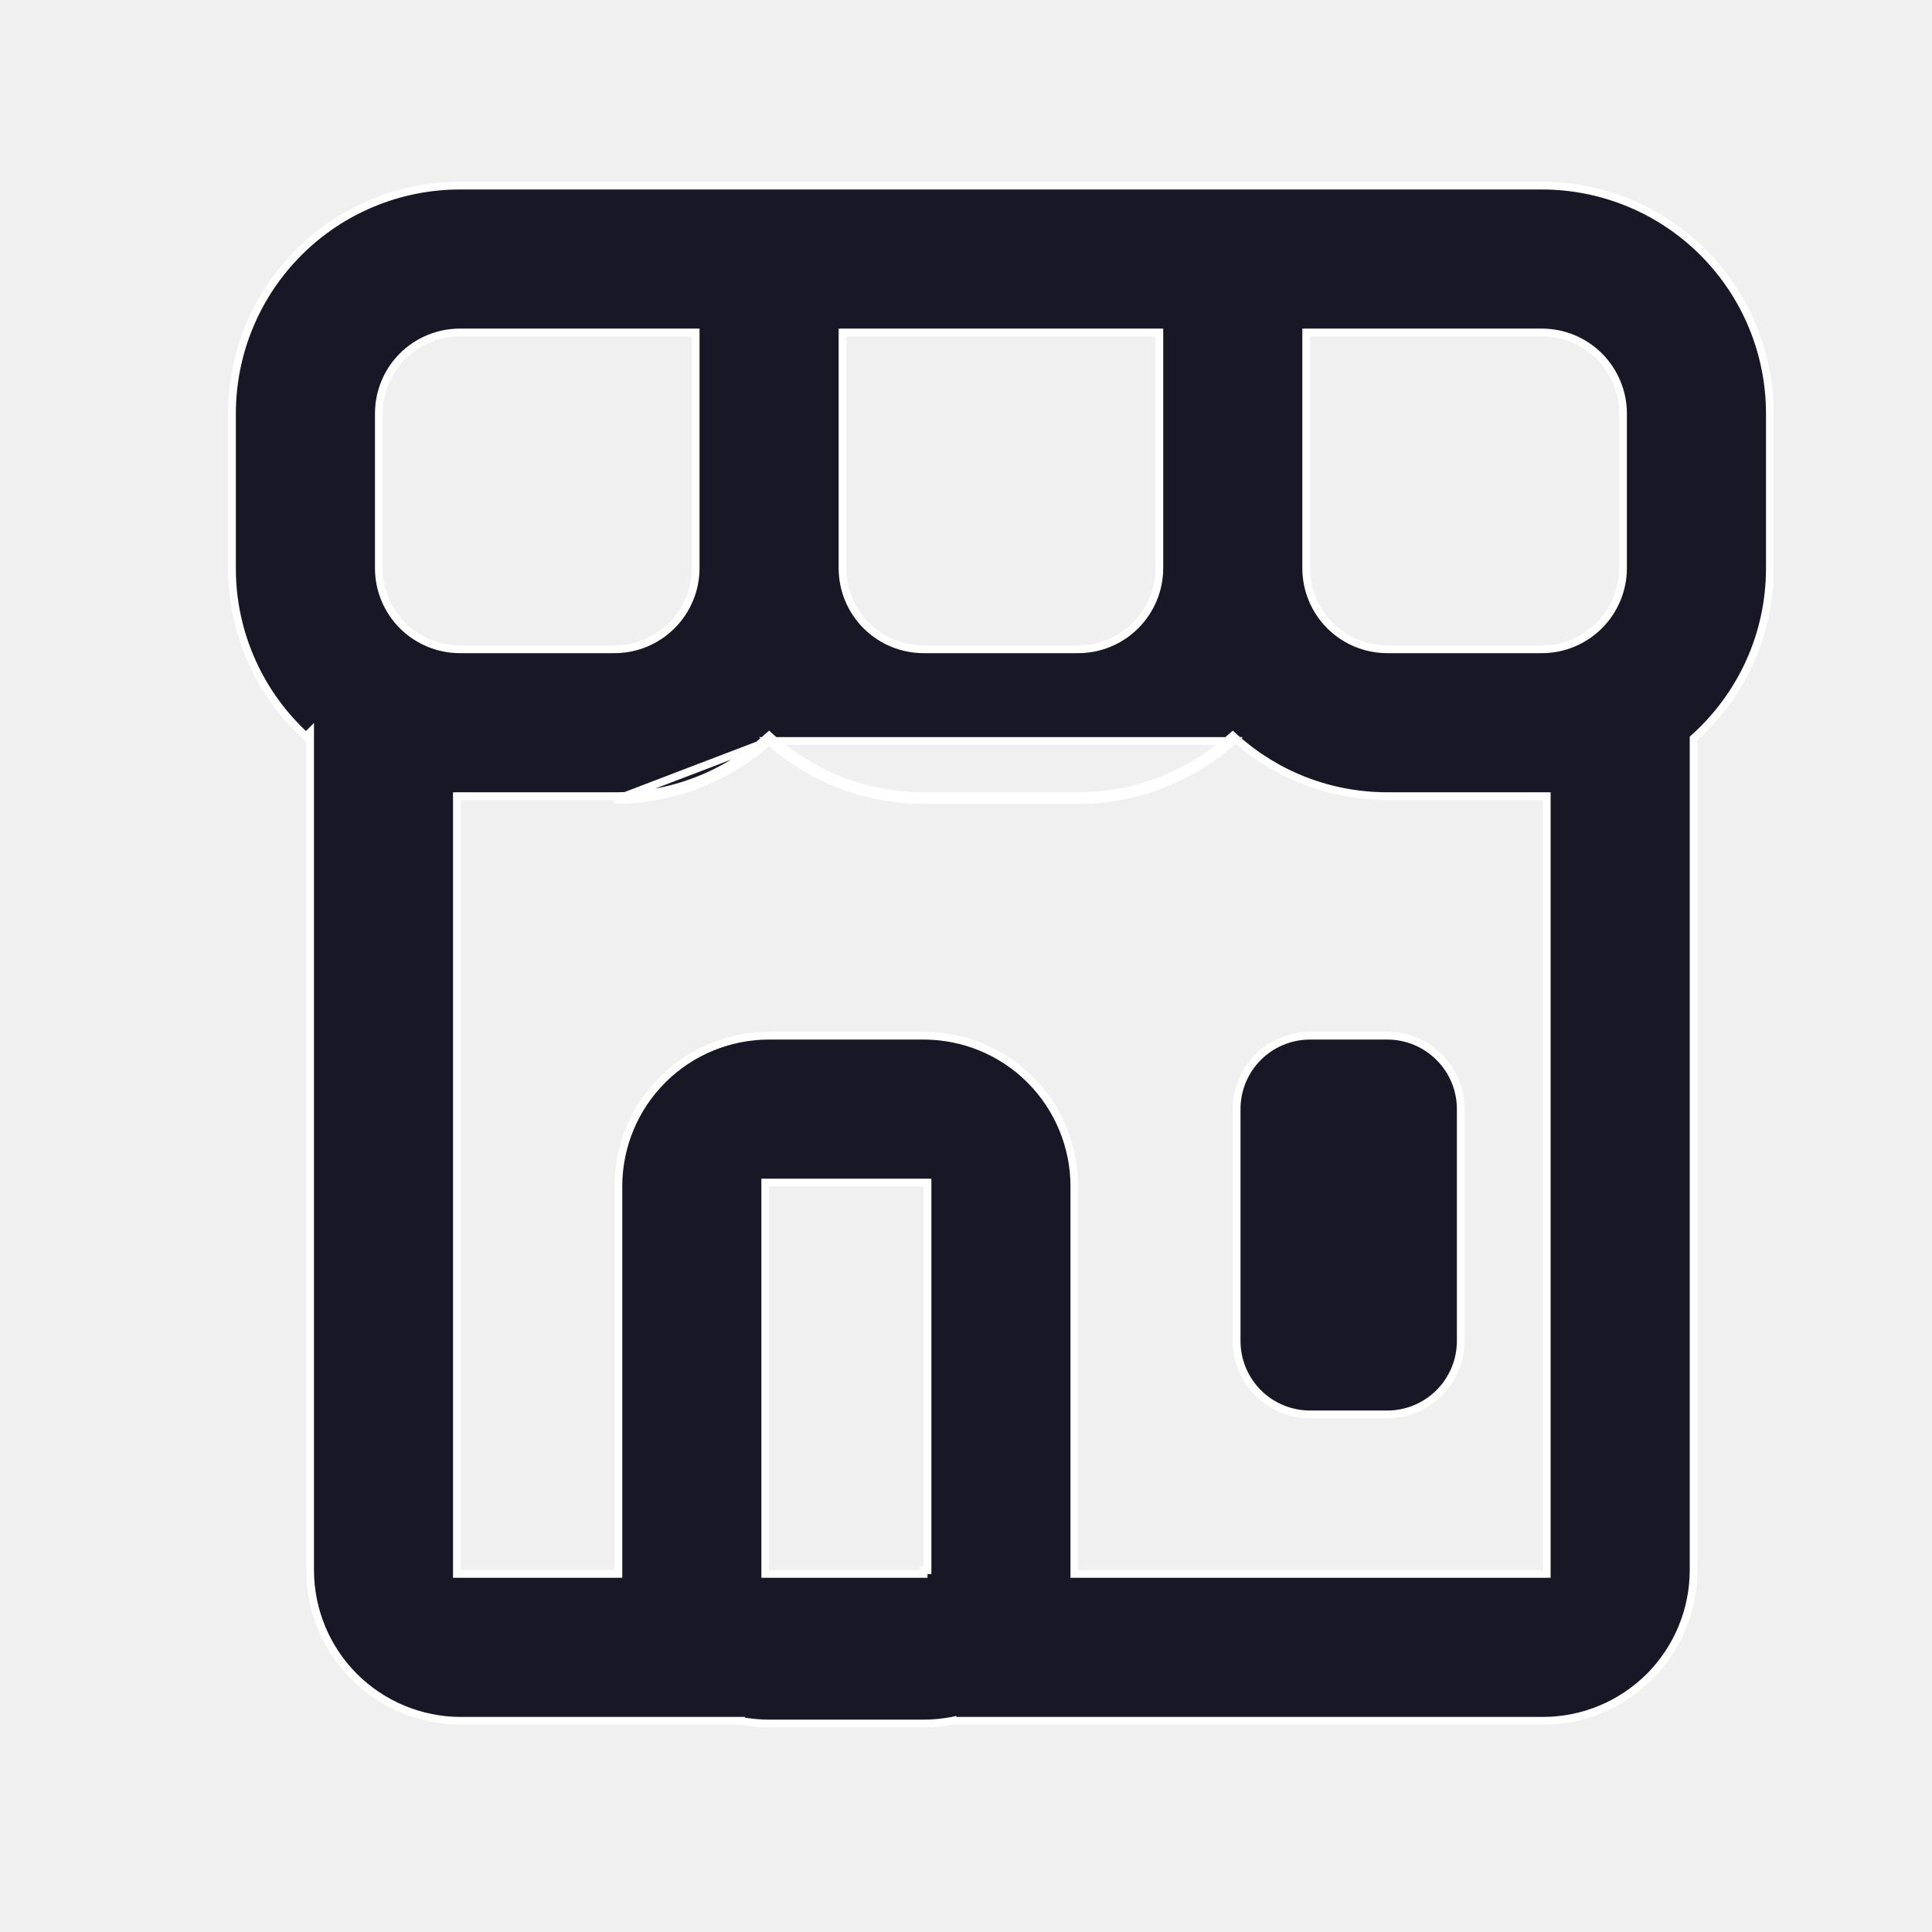
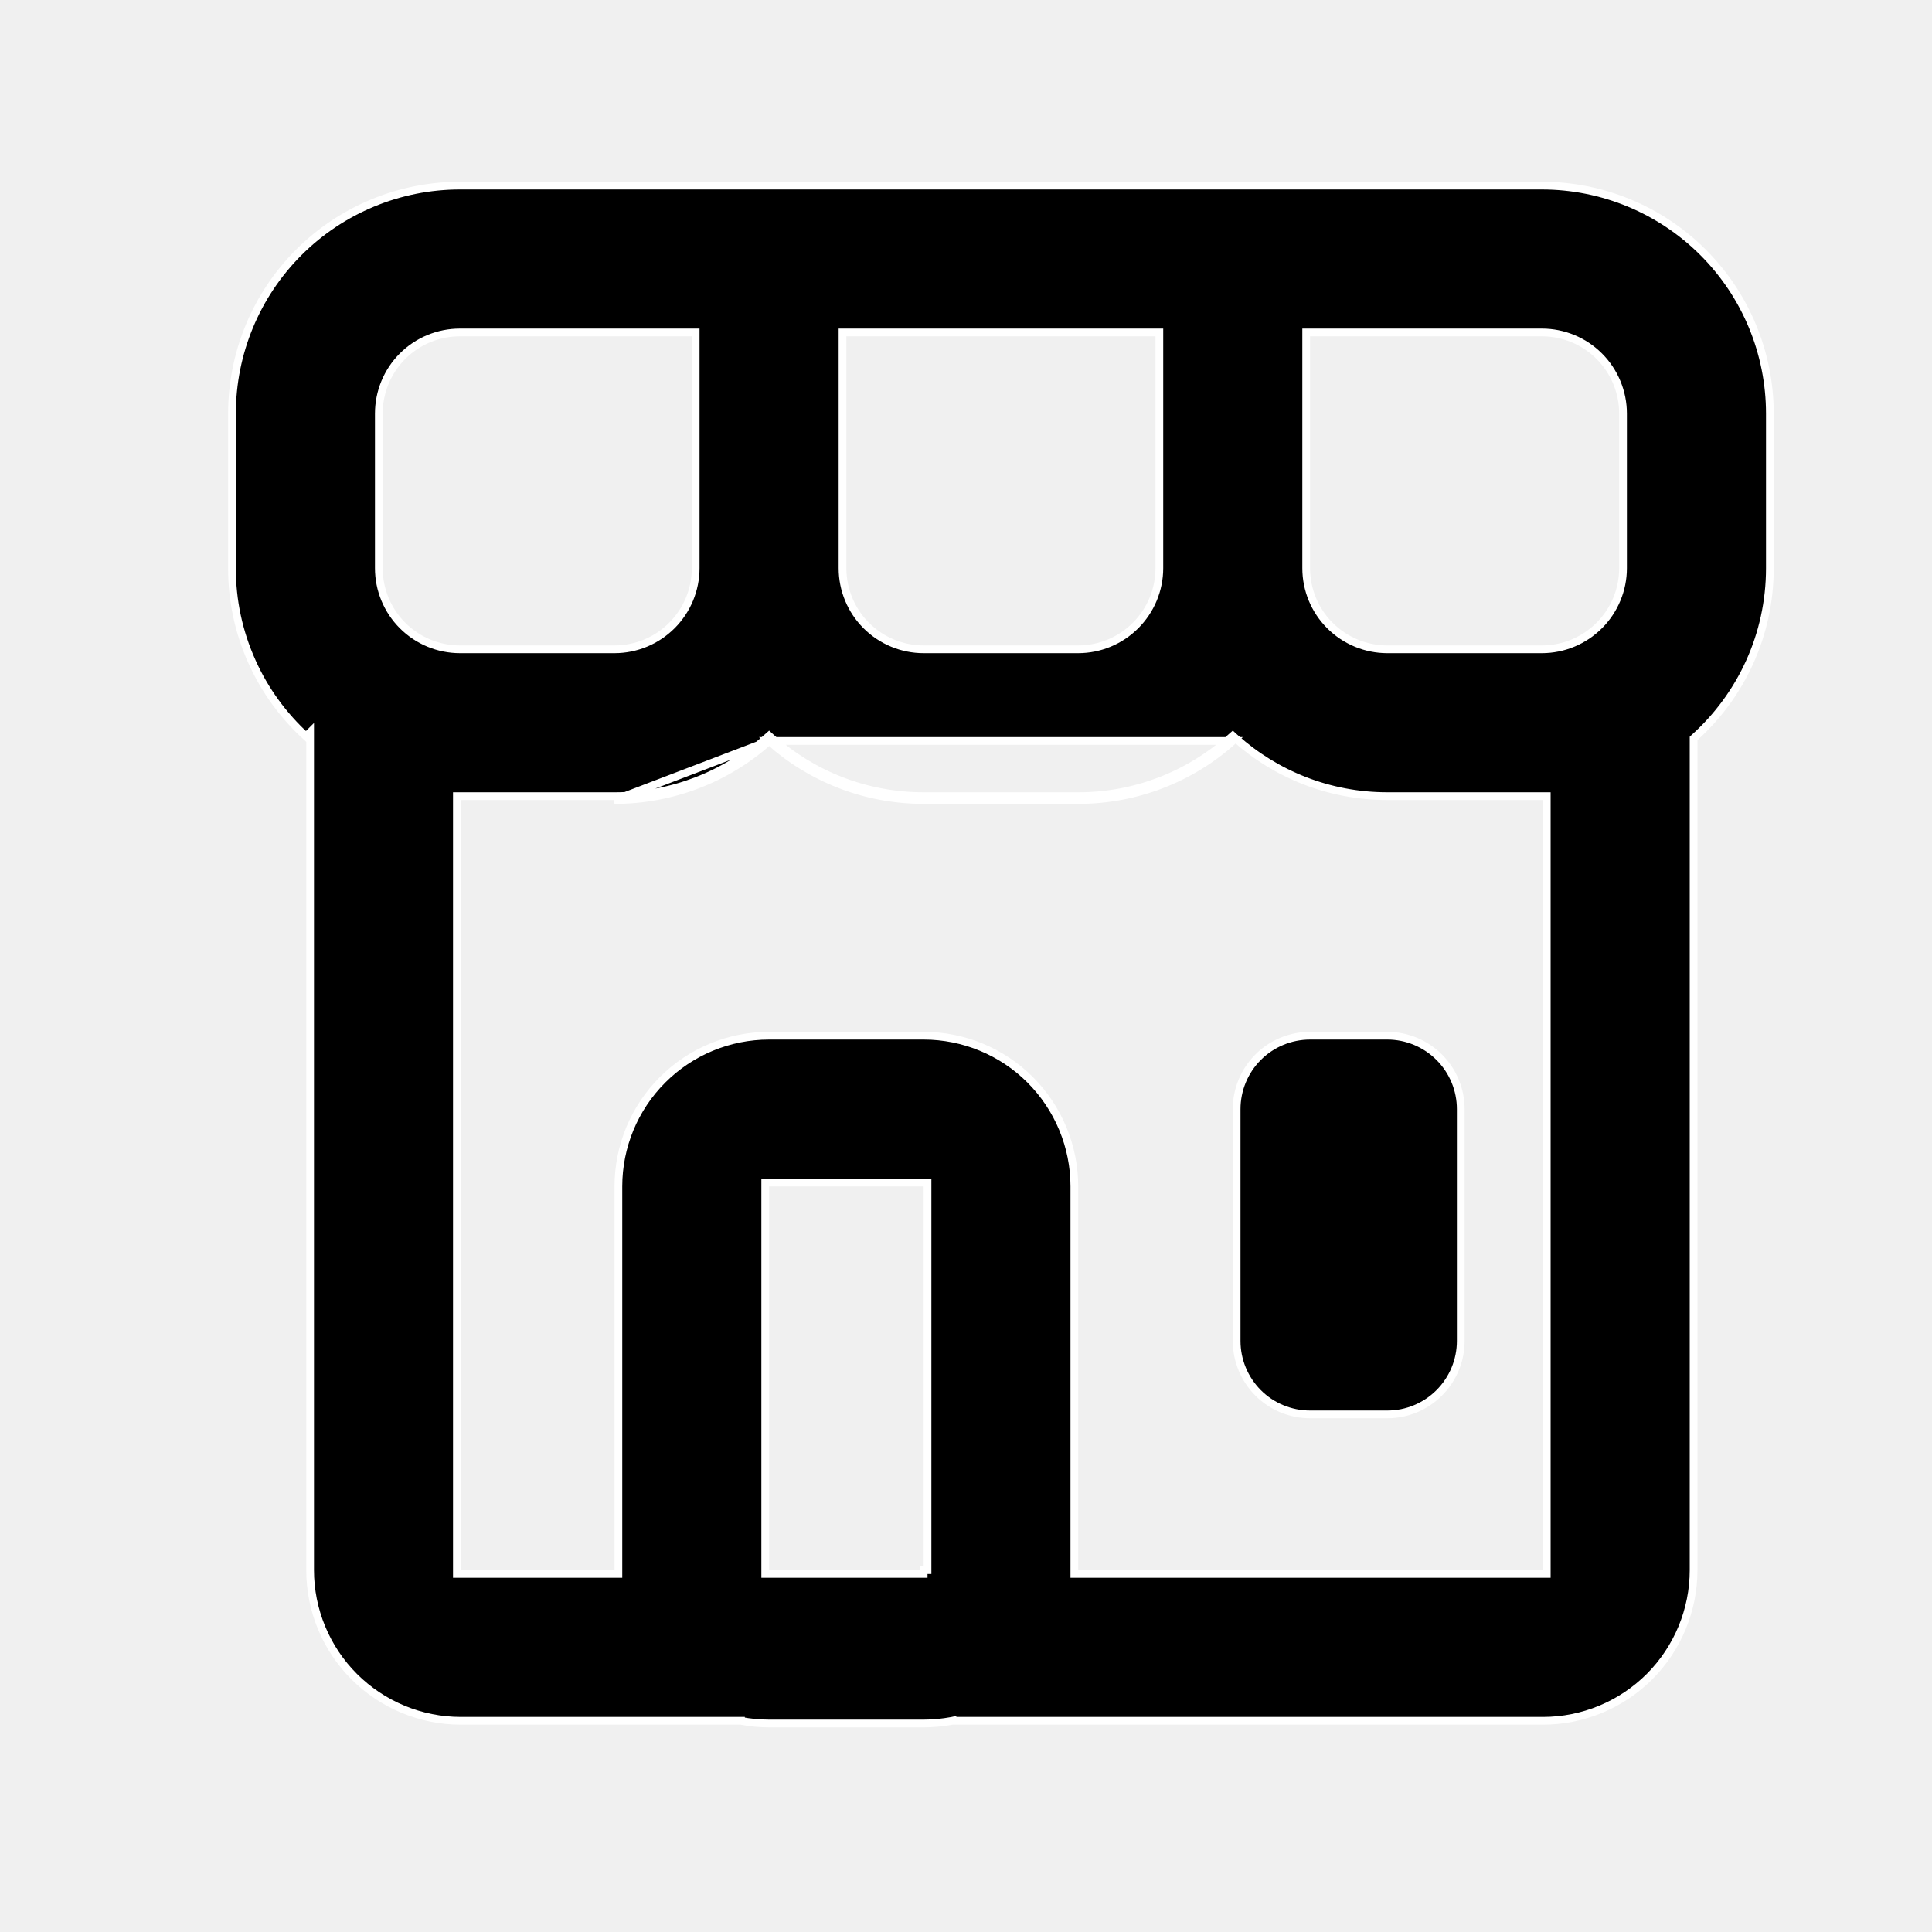
- <svg xmlns="http://www.w3.org/2000/svg" width="25" height="25" viewBox="0 0 25 25" fill="none">
-   <path d="M9.952 9.588C10.482 10.063 11.184 10.352 11.952 10.352H13.952C14.69 10.353 15.402 10.081 15.952 9.588H9.952ZM9.952 9.588C9.402 10.081 8.69 10.353 7.952 10.352L9.952 9.588ZM9.002 4.352V4.302H8.952H5.952C5.673 4.302 5.406 4.412 5.209 4.609C5.012 4.806 4.902 5.073 4.902 5.352V7.352C4.902 7.63 5.012 7.897 5.209 8.094C5.406 8.291 5.673 8.402 5.952 8.402H7.952C8.23 8.402 8.497 8.291 8.694 8.094C8.891 7.897 9.002 7.63 9.002 7.352V4.352ZM5.962 10.302H5.912V10.352V20.317V20.367H5.962H7.952H8.002V20.317V15.352C8.002 14.835 8.207 14.339 8.573 13.973C8.939 13.607 9.435 13.402 9.952 13.402H11.952C12.469 13.402 12.965 13.607 13.331 13.973C13.696 14.339 13.902 14.835 13.902 15.352V20.317V20.367H13.952H19.965H20.015V20.317V10.352V10.302H19.965H17.952C17.197 10.302 16.506 10.018 15.985 9.551L15.952 9.521L15.918 9.551C15.378 10.035 14.678 10.303 13.952 10.302H13.952H11.952C11.197 10.302 10.506 10.018 9.985 9.551L9.952 9.521L9.918 9.551C9.378 10.035 8.678 10.303 7.952 10.302H7.952H5.962ZM3.96 9.529C3.664 9.258 3.425 8.929 3.261 8.563C3.089 8.182 3.001 7.769 3.002 7.352V7.352V5.352C3.002 4.569 3.313 3.819 3.866 3.266C4.419 2.713 5.169 2.402 5.952 2.402H19.952C20.734 2.402 21.485 2.713 22.038 3.266C22.591 3.819 22.902 4.569 22.902 5.352V7.352C22.902 8.219 22.528 9 21.931 9.54L21.915 9.555V9.577V20.317C21.915 20.834 21.709 21.33 21.344 21.696C20.978 22.061 20.482 22.267 19.965 22.267H12.325V22.266L12.316 22.268C12.196 22.29 12.074 22.302 11.952 22.302H9.952C9.83 22.302 9.708 22.29 9.588 22.268L9.588 22.267H9.579H5.963C5.446 22.267 4.95 22.061 4.584 21.696C4.218 21.33 4.013 20.834 4.013 20.317V9.597V9.476L3.96 9.529ZM12.002 15.352V15.302H11.952H9.952H9.902V15.352V20.317V20.367H9.952H11.952V20.318H12.002V20.317V20.267V15.352ZM15.002 4.352V4.302H14.952H10.952H10.902V4.352V7.352C10.902 7.63 11.012 7.897 11.209 8.094C11.406 8.291 11.673 8.402 11.952 8.402H13.952C14.23 8.402 14.497 8.291 14.694 8.094C14.891 7.897 15.002 7.63 15.002 7.352V4.352ZM16.952 4.302H16.902V4.352V7.352C16.902 7.63 17.012 7.897 17.209 8.094C17.406 8.291 17.673 8.402 17.952 8.402H19.952C20.23 8.402 20.497 8.291 20.694 8.094C20.891 7.897 21.002 7.63 21.002 7.352V5.352C21.002 5.073 20.891 4.806 20.694 4.609C20.497 4.412 20.23 4.302 19.952 4.302H16.952ZM16.952 13.402H17.952C18.204 13.402 18.445 13.502 18.623 13.68C18.802 13.858 18.902 14.1 18.902 14.352V17.352C18.902 17.604 18.802 17.845 18.623 18.024C18.445 18.202 18.204 18.302 17.952 18.302H16.952C16.7 18.302 16.458 18.202 16.28 18.024C16.102 17.845 16.002 17.604 16.002 17.352V14.352C16.002 14.1 16.102 13.858 16.28 13.68C16.458 13.502 16.7 13.402 16.952 13.402Z" fill="#181725" stroke="white" stroke-width="0.1" />
+ <svg xmlns="http://www.w3.org/2000/svg" width="25" height="25" viewBox="0 0 25 25" fill="currentColor">
+   <path d="M9.952 9.588C10.482 10.063 11.184 10.352 11.952 10.352H13.952C14.69 10.353 15.402 10.081 15.952 9.588H9.952ZM9.952 9.588C9.402 10.081 8.69 10.353 7.952 10.352L9.952 9.588ZM9.002 4.352V4.302H8.952H5.952C5.673 4.302 5.406 4.412 5.209 4.609C5.012 4.806 4.902 5.073 4.902 5.352V7.352C4.902 7.63 5.012 7.897 5.209 8.094C5.406 8.291 5.673 8.402 5.952 8.402H7.952C8.23 8.402 8.497 8.291 8.694 8.094C8.891 7.897 9.002 7.63 9.002 7.352V4.352ZM5.962 10.302H5.912V10.352V20.317V20.367H5.962H7.952H8.002V20.317V15.352C8.002 14.835 8.207 14.339 8.573 13.973C8.939 13.607 9.435 13.402 9.952 13.402H11.952C12.469 13.402 12.965 13.607 13.331 13.973C13.696 14.339 13.902 14.835 13.902 15.352V20.317V20.367H13.952H19.965H20.015V20.317V10.352V10.302H19.965H17.952C17.197 10.302 16.506 10.018 15.985 9.551L15.952 9.521L15.918 9.551C15.378 10.035 14.678 10.303 13.952 10.302H13.952H11.952C11.197 10.302 10.506 10.018 9.985 9.551L9.952 9.521L9.918 9.551C9.378 10.035 8.678 10.303 7.952 10.302H7.952H5.962ZM3.96 9.529C3.664 9.258 3.425 8.929 3.261 8.563C3.089 8.182 3.001 7.769 3.002 7.352V7.352V5.352C3.002 4.569 3.313 3.819 3.866 3.266C4.419 2.713 5.169 2.402 5.952 2.402H19.952C20.734 2.402 21.485 2.713 22.038 3.266C22.591 3.819 22.902 4.569 22.902 5.352V7.352C22.902 8.219 22.528 9 21.931 9.54L21.915 9.555V9.577V20.317C21.915 20.834 21.709 21.33 21.344 21.696C20.978 22.061 20.482 22.267 19.965 22.267H12.325V22.266L12.316 22.268C12.196 22.29 12.074 22.302 11.952 22.302H9.952C9.83 22.302 9.708 22.29 9.588 22.268L9.588 22.267H9.579H5.963C5.446 22.267 4.95 22.061 4.584 21.696C4.218 21.33 4.013 20.834 4.013 20.317V9.597V9.476L3.96 9.529ZM12.002 15.352V15.302H11.952H9.952H9.902V15.352V20.317V20.367H9.952H11.952V20.318H12.002V20.317V20.267V15.352ZM15.002 4.352V4.302H14.952H10.952H10.902V4.352V7.352C10.902 7.63 11.012 7.897 11.209 8.094C11.406 8.291 11.673 8.402 11.952 8.402H13.952C14.23 8.402 14.497 8.291 14.694 8.094C14.891 7.897 15.002 7.63 15.002 7.352V4.352ZM16.952 4.302H16.902V4.352V7.352C16.902 7.63 17.012 7.897 17.209 8.094C17.406 8.291 17.673 8.402 17.952 8.402H19.952C20.23 8.402 20.497 8.291 20.694 8.094C20.891 7.897 21.002 7.63 21.002 7.352V5.352C21.002 5.073 20.891 4.806 20.694 4.609C20.497 4.412 20.23 4.302 19.952 4.302H16.952ZM16.952 13.402H17.952C18.204 13.402 18.445 13.502 18.623 13.68C18.802 13.858 18.902 14.1 18.902 14.352V17.352C18.902 17.604 18.802 17.845 18.623 18.024C18.445 18.202 18.204 18.302 17.952 18.302H16.952C16.7 18.302 16.458 18.202 16.28 18.024C16.102 17.845 16.002 17.604 16.002 17.352V14.352C16.002 14.1 16.102 13.858 16.28 13.68C16.458 13.502 16.7 13.402 16.952 13.402Z" fill="currentColor" stroke="white" stroke-width="0.1" />
</svg>
